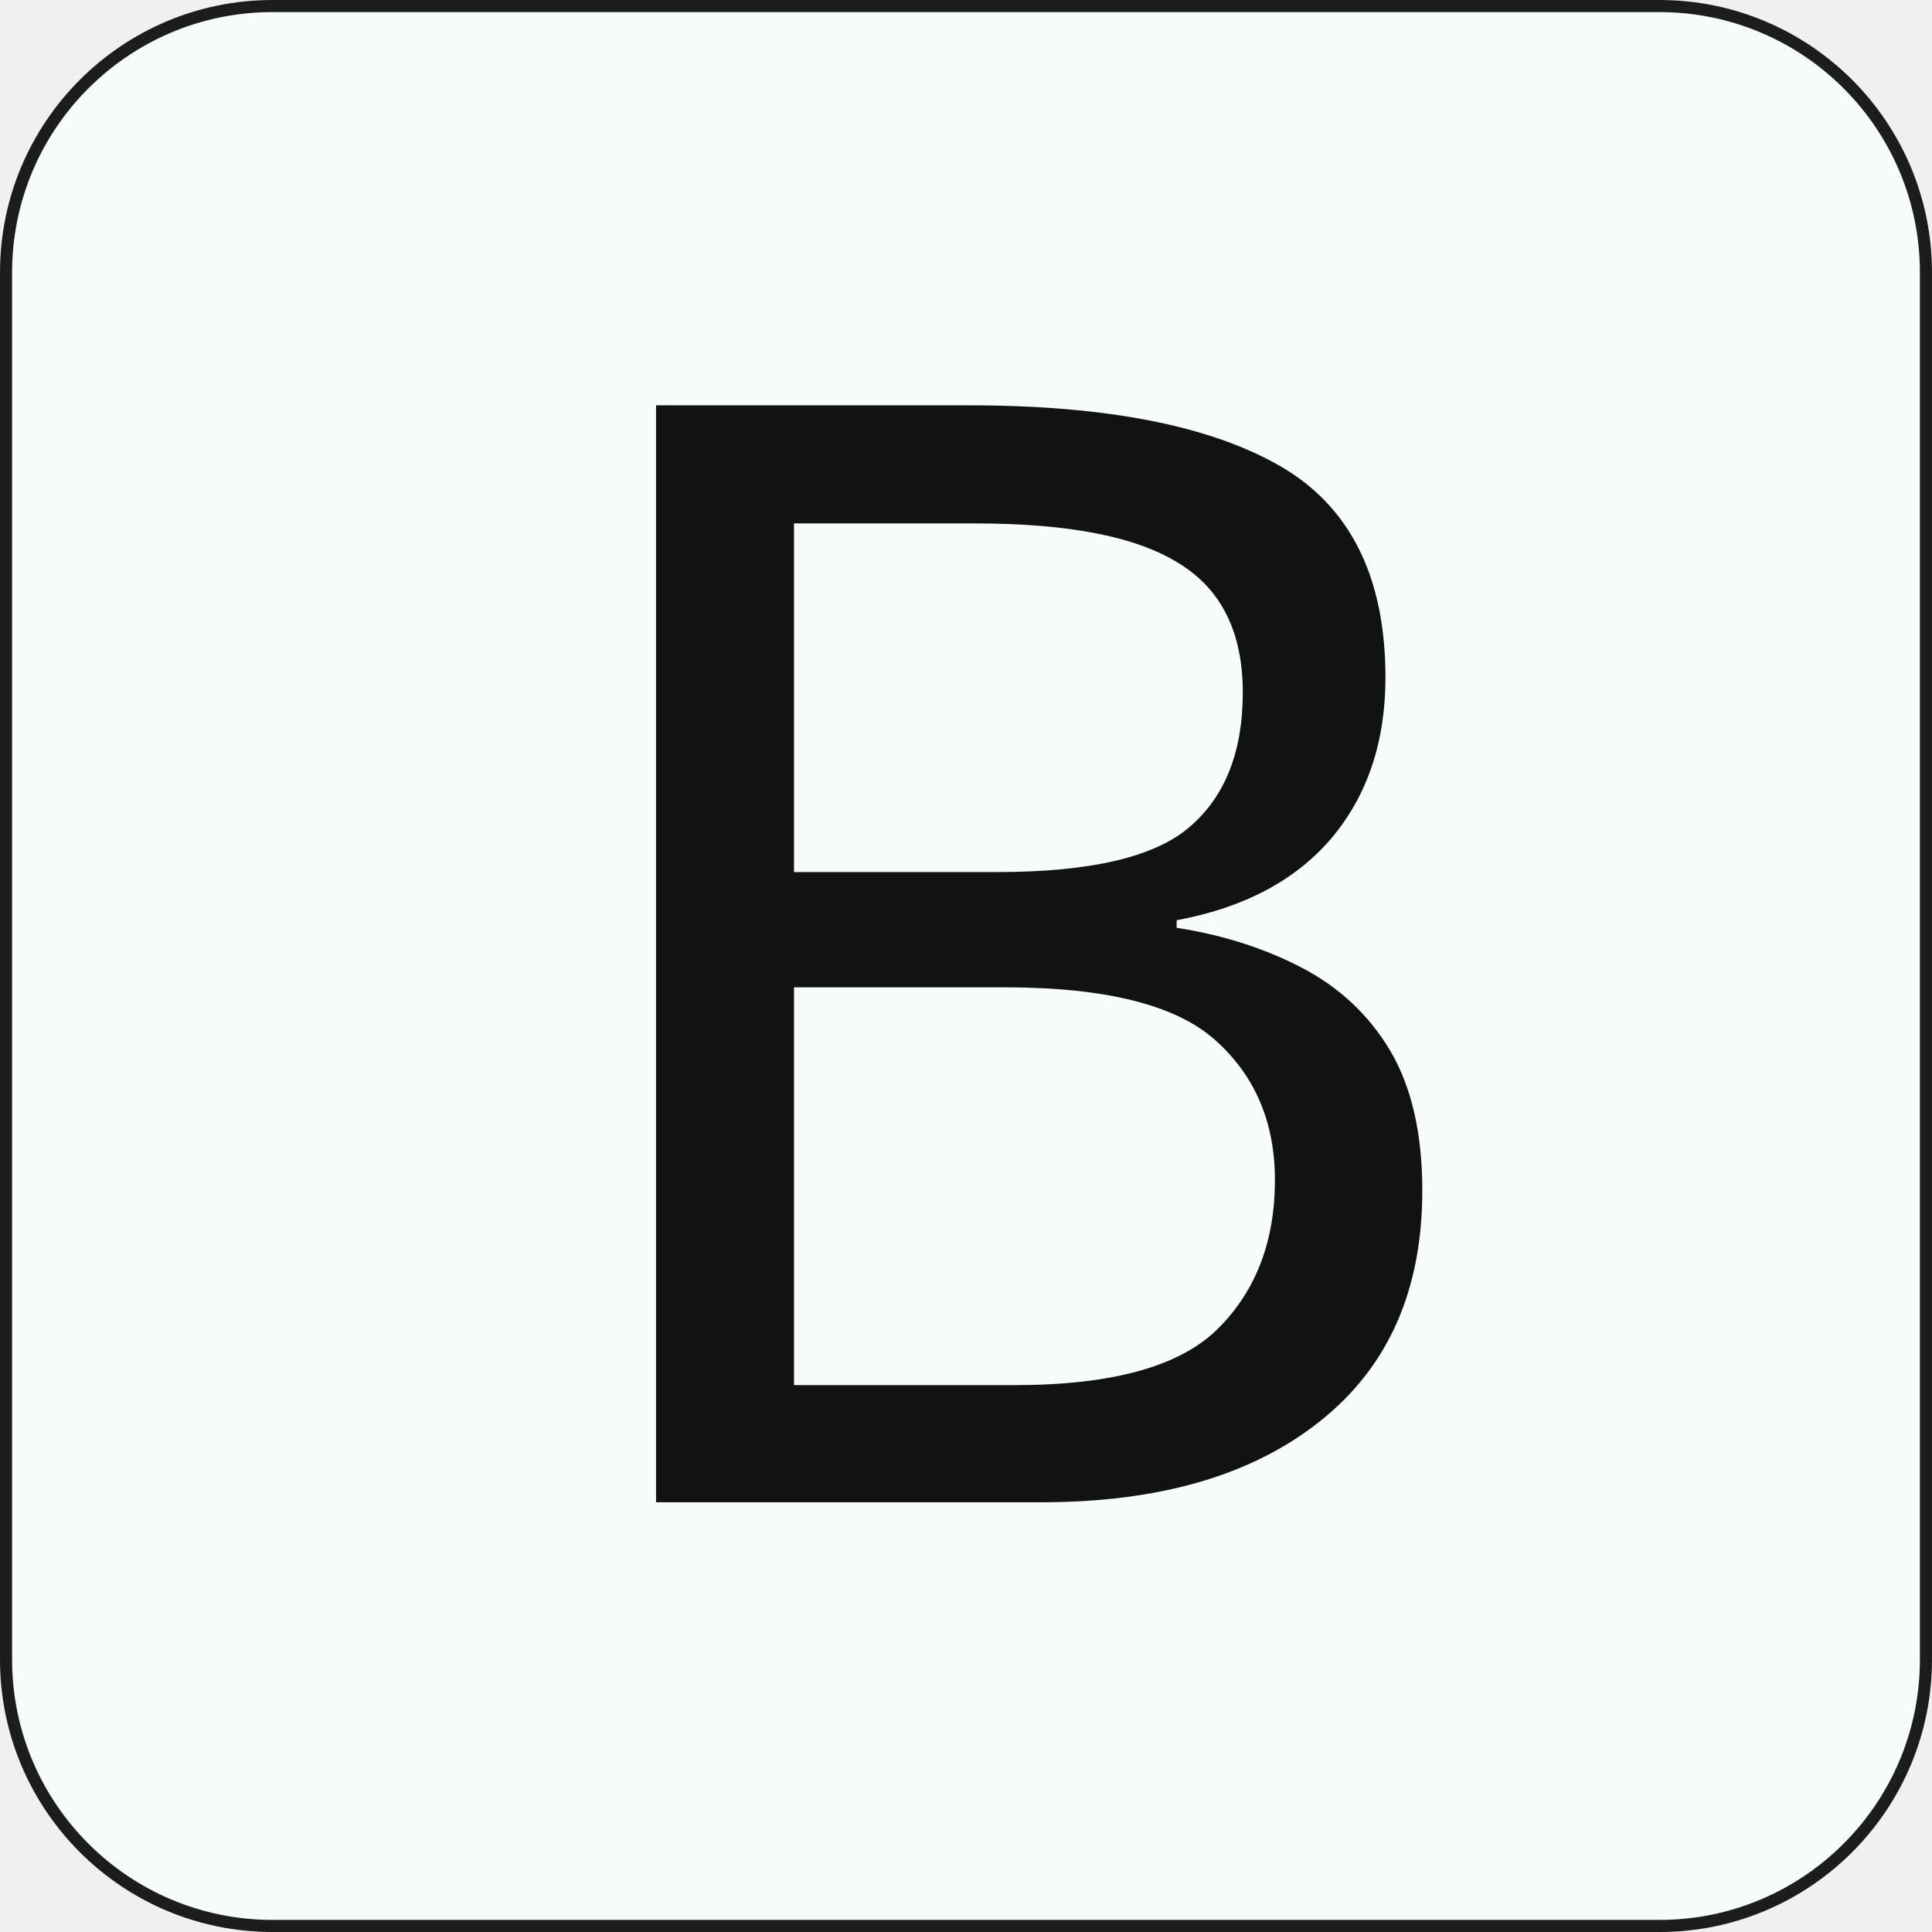
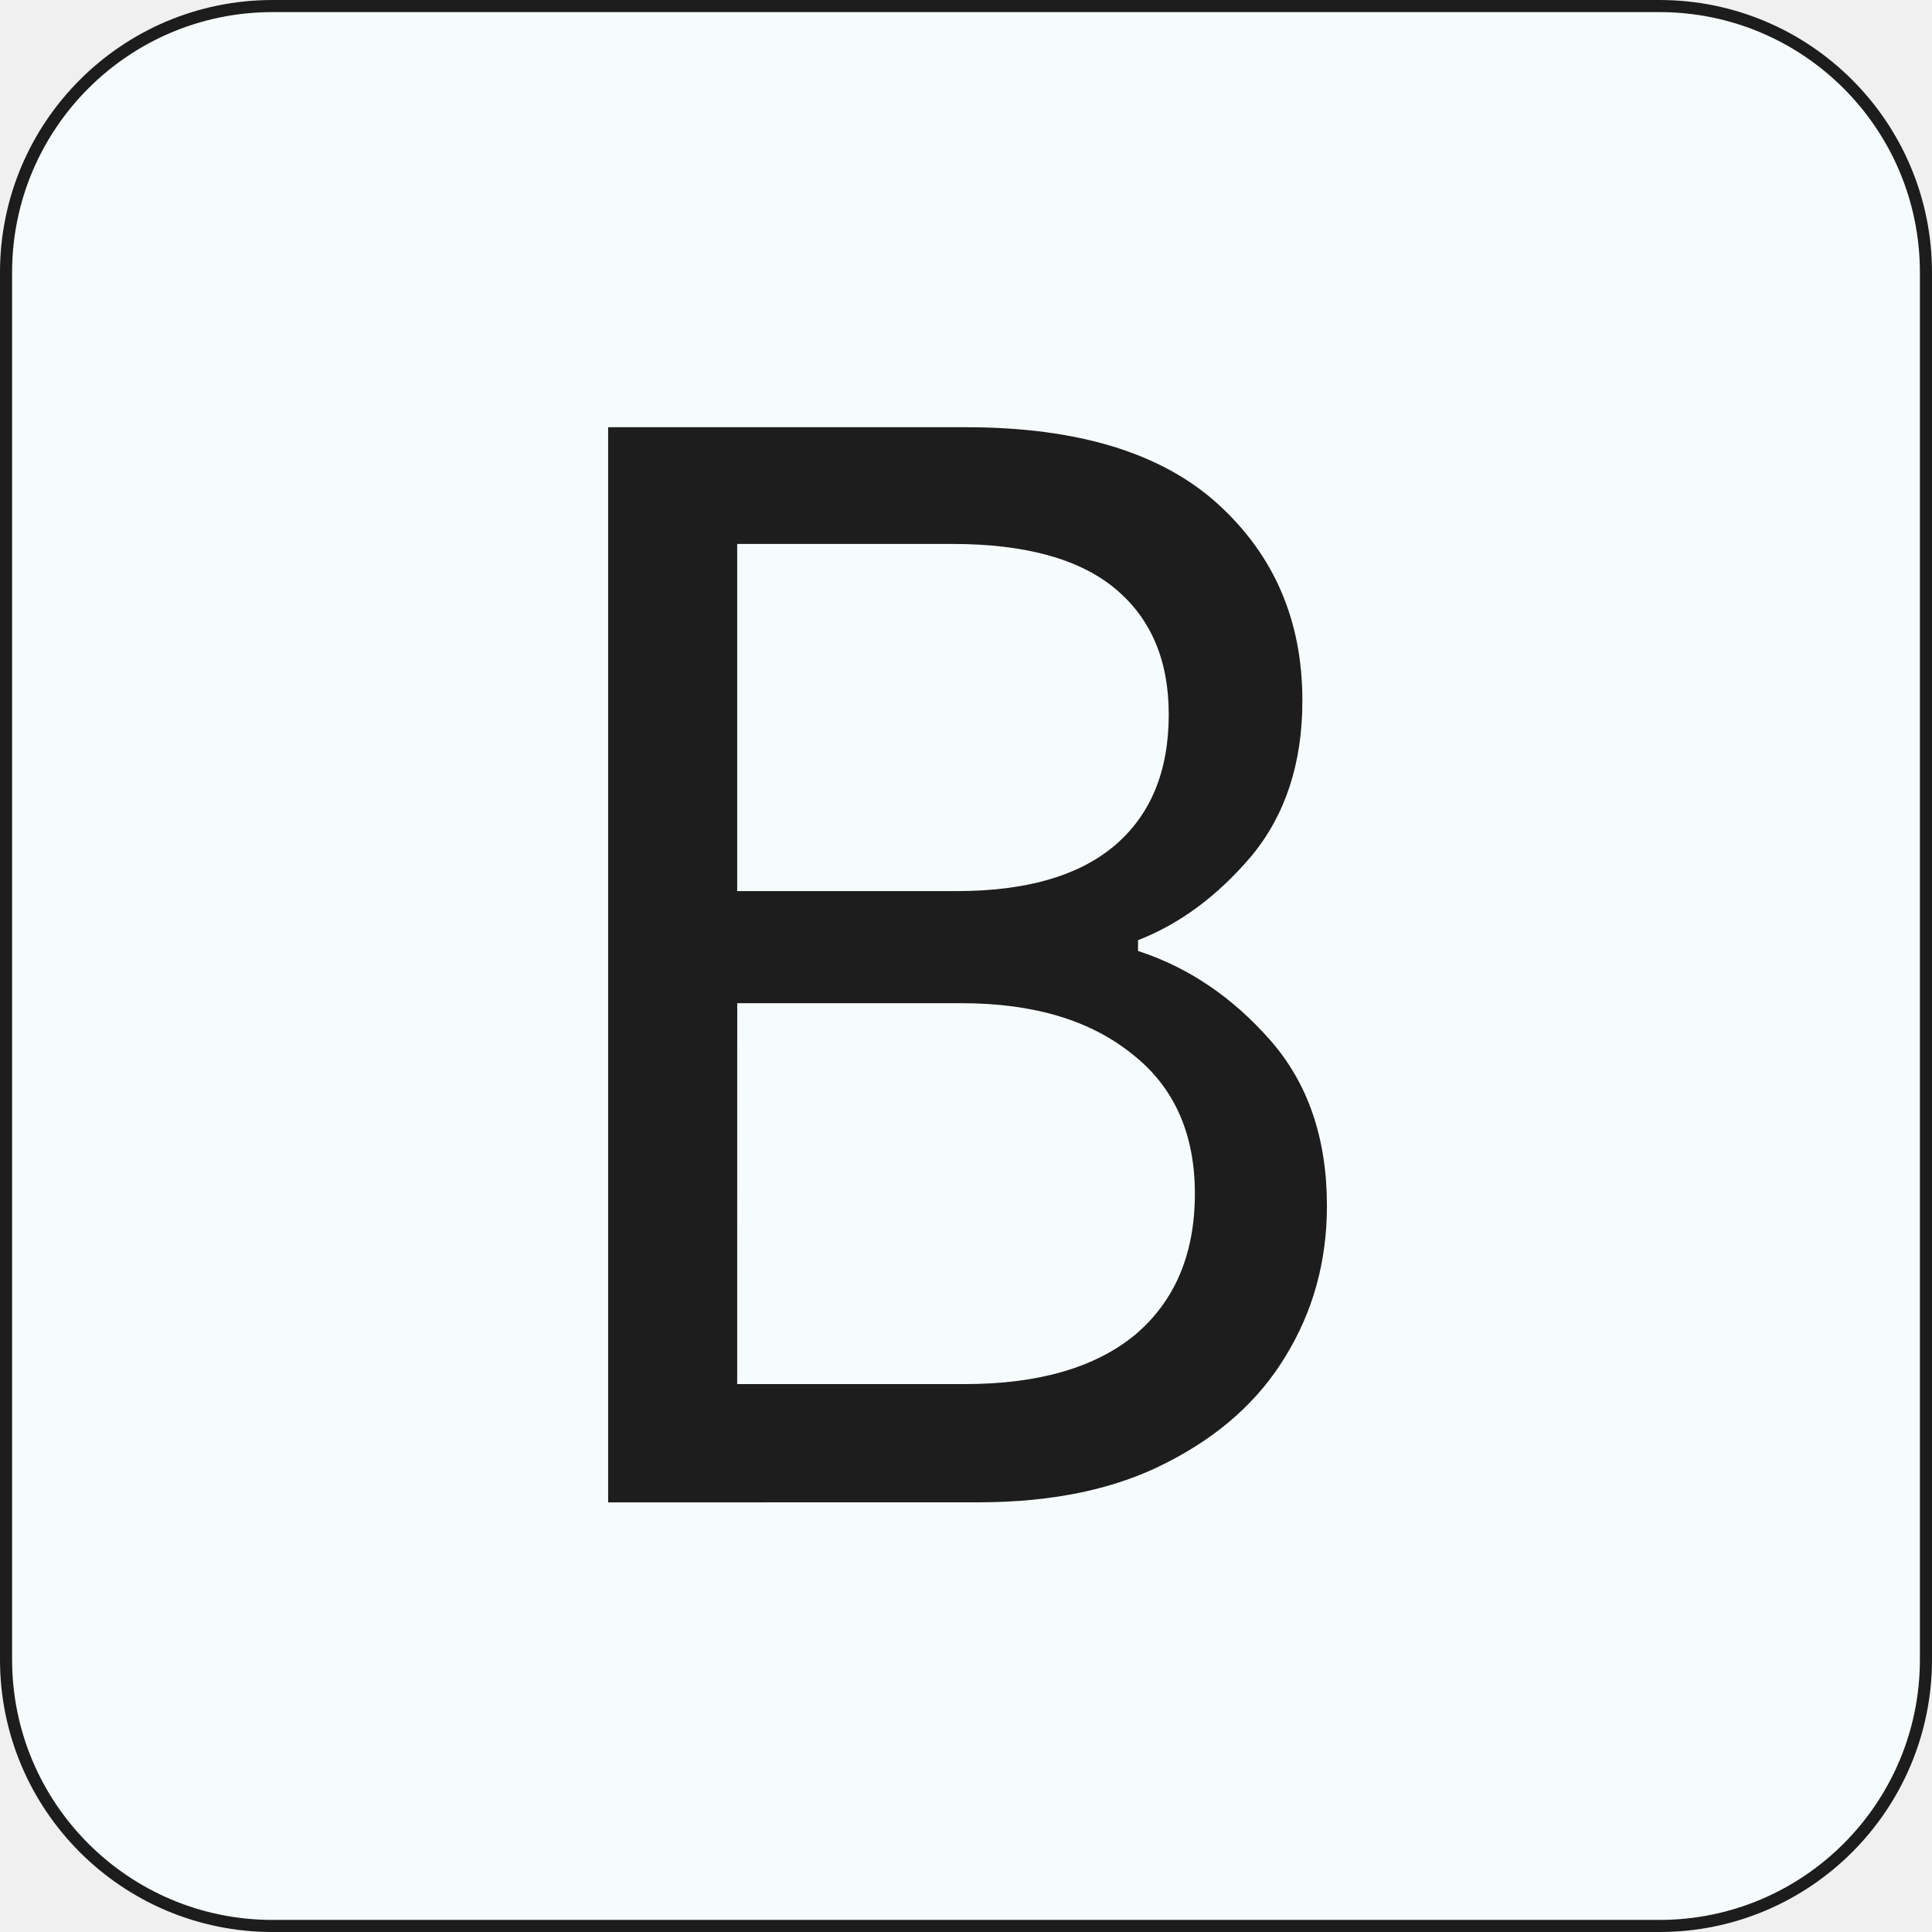
<svg xmlns="http://www.w3.org/2000/svg" width="31.95mm" height="31.95mm" viewBox="0 0 31.95 31.95" version="1.1" id="svg8">
  <defs id="defs2" />
  <g id="layer1" transform="translate(-10.51808,-87.98085)">
    <rect style="opacity:1;fill:#f7ffff;fill-opacity:0.702;fill-rule:evenodd;stroke:#121212;stroke-width:0.2;stroke-miterlimit:4;stroke-dasharray:none;stroke-opacity:0.95" id="rect50-0-3" width="31.75" height="31.75" x="10.618" y="88.081" ry="4.407" />
-     <text xml:space="preserve" style="font-size:25.4px;line-height:1.25;font-family:'DM Mono';-inkscape-font-specification:'DM Mono';fill:#ffffff;stroke-width:0.265" x="18.899" y="112.826" id="text78">
-       <tspan id="tspan76" x="18.899" y="112.826" style="opacity:0.95;fill:#121212;fill-opacity:1;stroke-width:0.265">B</tspan>
-     </text>
+     <g aria-label="B" id="text78" style="font-size:25.4px;line-height:1.25;font-family:'DM Mono';-inkscape-font-specification:'DM Mono';fill:#ffffff;stroke-width:0.265">
+       <path d="m 20.575,112.826 v -17.78 h 5.918 q 2.769,0 4.166,1.27 1.397,1.27 1.397,3.251 0,1.549 -0.838,2.565 -0.838,0.991 -1.88,1.397 v 0.178 q 1.245,0.406 2.184,1.473 0.94,1.067 0.94,2.743 0,1.372 -0.686,2.489 -0.66,1.092 -1.956,1.753 -1.27,0.66 -3.124,0.66 z m 2.134,-10.109 h 3.632 q 1.702,0 2.591,-0.737 0.914,-0.762 0.914,-2.184 0,-1.346 -0.889,-2.083 -0.889,-0.737 -2.692,-0.737 h -3.556 z m 0,8.153 h 3.759 q 1.829,0 2.819,-0.813 0.991,-0.838 0.991,-2.337 0,-1.499 -1.041,-2.311 -1.041,-0.838 -2.819,-0.838 h -3.708 z" style="opacity:0.95;fill:#121212;fill-opacity:1;stroke-width:0.265" id="path833" />
+     </g>
  </g>
</svg>
